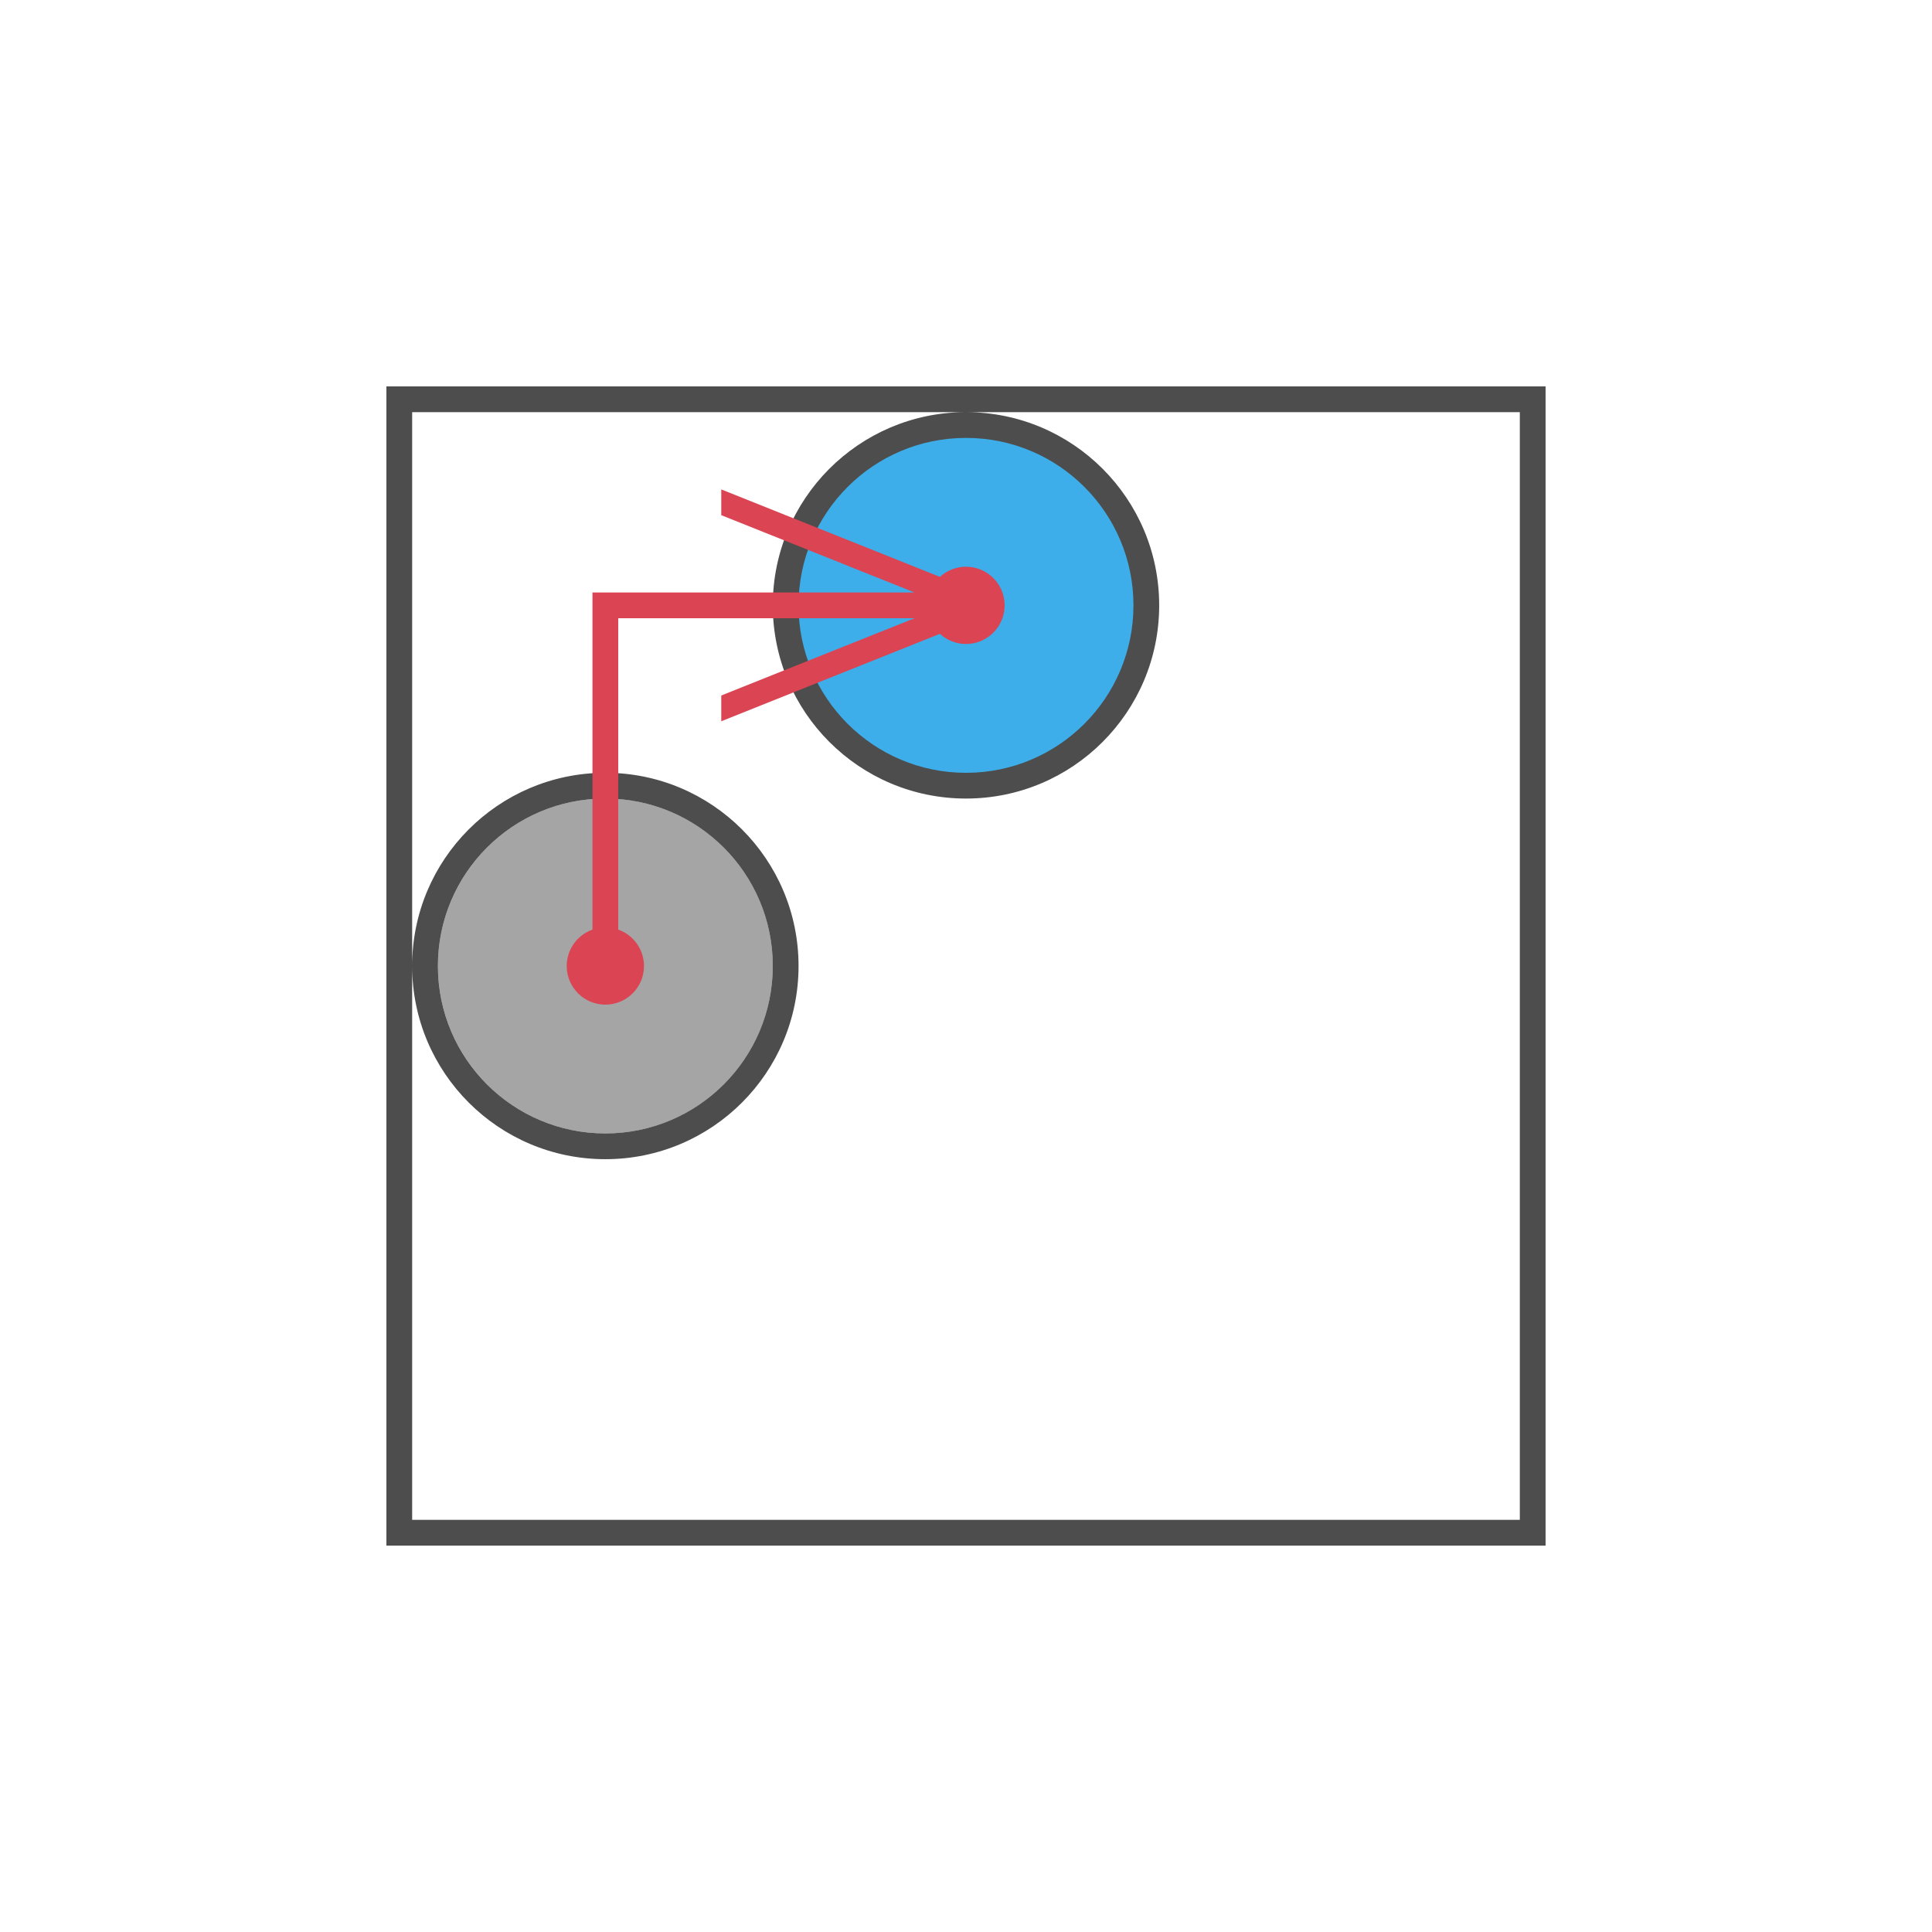
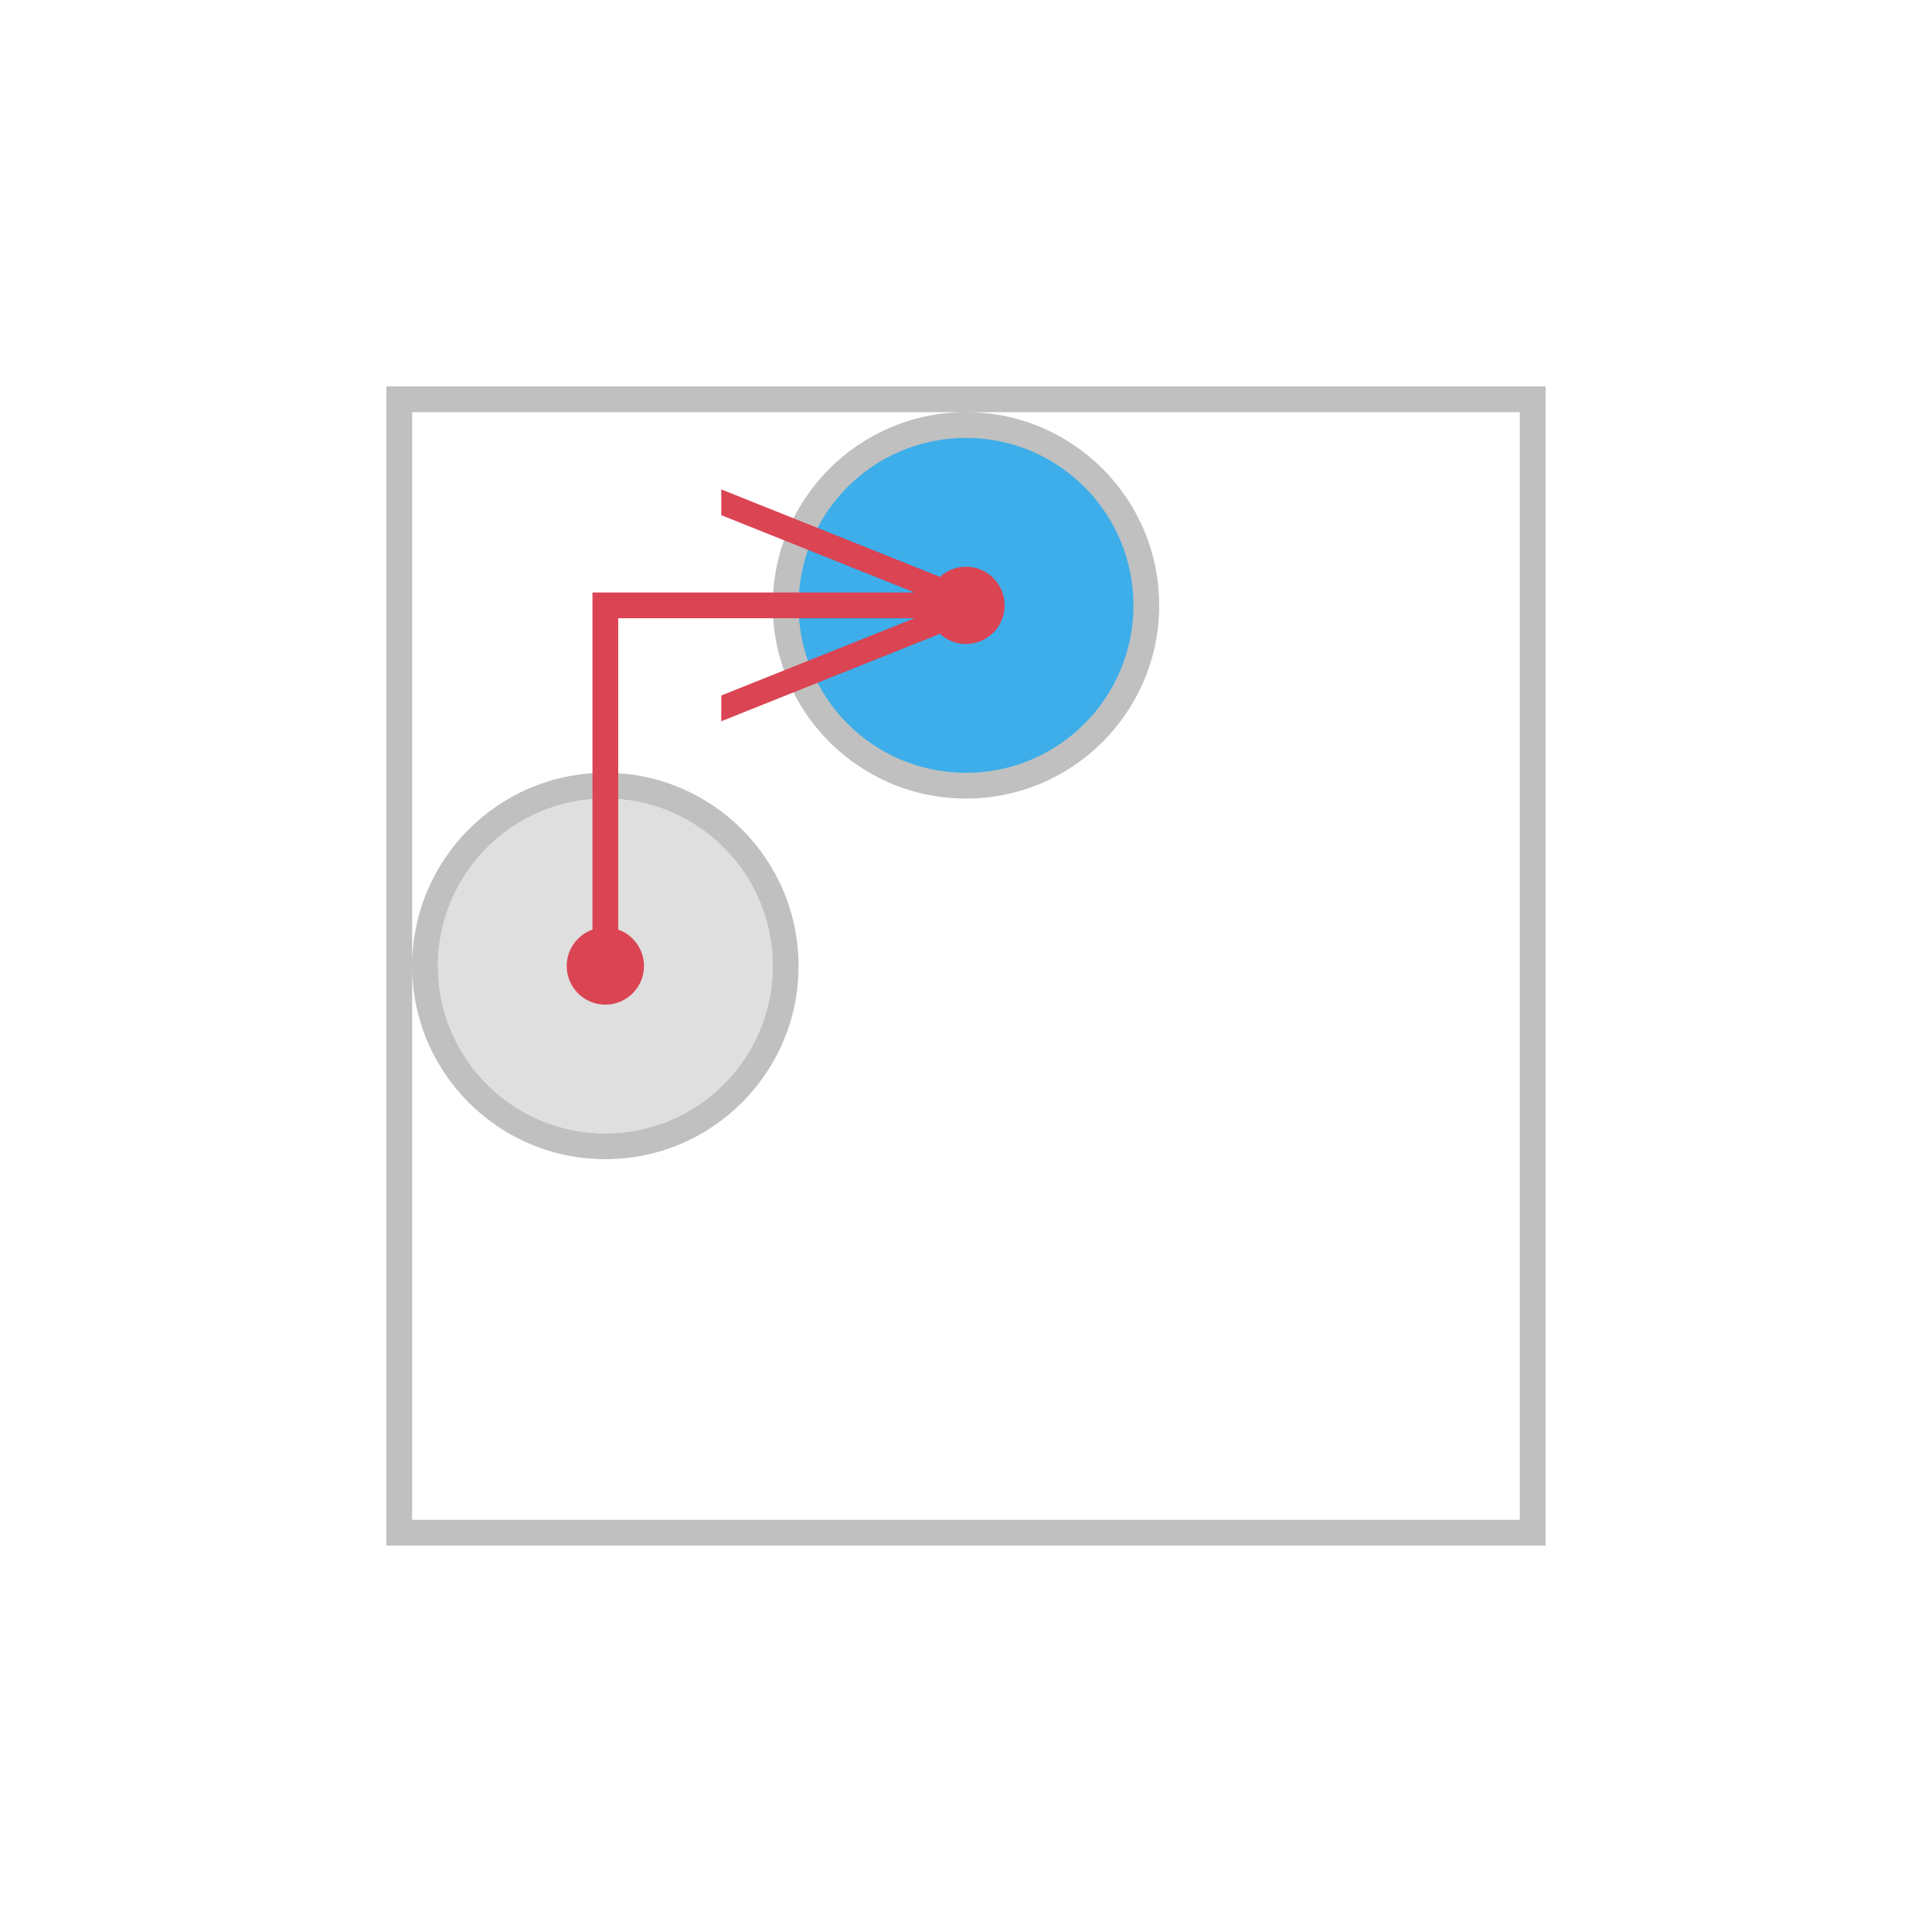
<svg xmlns="http://www.w3.org/2000/svg" id="svg8" version="1.1" viewBox="0 0 19.844 19.844" height="75" width="75">
  <defs id="defs2" />
  <g transform="translate(0,-277.1562)" id="layer1">
-     <circle style="fill:#4d4d4d;stroke-width:0.265;fill-opacity:0.5" id="path24-2" cx="6.218" cy="287.078" r="1.72" />
-     <path transform="matrix(0.2645833,0,0,0.2645833,0,277.1562)" d="M 15 15 L 15 60 L 60 60 L 60 15 L 15 15 z M 16 16 L 37.463 16 A 7.5 7.5 0 0 0 30 23.5 A 7.5 7.5 0 0 0 37.5 31 A 7.5 7.5 0 0 0 45 23.5 A 7.5 7.5 0 0 0 37.5 16 L 59 16 L 59 59 L 16 59 L 16 37.5 L 16 16 z M 16 37.5 A 7.5 7.5 0 0 0 23.5 45 A 7.5 7.5 0 0 0 31 37.5 A 7.5 7.5 0 0 0 23.5 30 A 7.5 7.5 0 0 0 23.463 30 A 7.5 7.5 0 0 0 16 37.5 z M 23.5 31 A 6.5 6.5 0 0 1 30 37.5 A 6.5 6.5 0 0 1 23.5 44 A 6.5 6.5 0 0 1 17 37.5 A 6.5 6.5 0 0 1 23.5 31 z " style="stroke-width:0.989;fill:#4d4d4d;fill-opacity:1" id="rect14" />
+     <circle style="fill:#c0c0c0;stroke-width:0.265;fill-opacity:0.5" id="path24-2" cx="6.218" cy="287.078" r="1.72" />
+     <path transform="matrix(0.2645833,0,0,0.2645833,0,277.1562)" d="M 15 15 L 15 60 L 60 60 L 60 15 L 15 15 z M 16 16 L 37.463 16 A 7.5 7.5 0 0 0 30 23.5 A 7.5 7.5 0 0 0 37.5 31 A 7.5 7.5 0 0 0 45 23.5 A 7.5 7.5 0 0 0 37.5 16 L 59 16 L 59 59 L 16 59 L 16 37.5 L 16 16 z M 16 37.5 A 7.5 7.5 0 0 0 23.5 45 A 7.5 7.5 0 0 0 31 37.5 A 7.5 7.5 0 0 0 23.5 30 A 7.5 7.5 0 0 0 23.463 30 A 7.5 7.5 0 0 0 16 37.5 z M 23.5 31 A 6.5 6.5 0 0 1 30 37.5 A 6.5 6.5 0 0 1 23.5 44 A 6.5 6.5 0 0 1 17 37.5 A 6.5 6.5 0 0 1 23.5 31 z " style="stroke-width:0.989;fill:#c0c0c0;fill-opacity:1" id="rect14" />
    <circle r="1.72" cy="283.374" cx="9.922" id="path24" style="fill:#3daee9;stroke-width:0.265;fill-opacity:1" />
    <path id="rect26" transform="matrix(0.2645833,0,0,0.2645833,0,277.1562)" d="M 28 19 L 28 20 L 35.5 23 L 23 23 L 23 24 L 23 36.088 A 1.5 1.5 0 0 0 22 37.5 A 1.5 1.5 0 0 0 23.5 39 A 1.5 1.5 0 0 0 25 37.5 A 1.5 1.5 0 0 0 24 36.088 L 24 24 L 35.502 24 L 28 27 L 28 28 L 36.488 24.605 A 1.5 1.5 0 0 0 37.5 25 A 1.5 1.5 0 0 0 39 23.5 A 1.5 1.5 0 0 0 37.5 22 A 1.5 1.5 0 0 0 36.488 22.395 L 28 19 z " style="fill:#da4453;stroke-width:0.808;fill-opacity:1" />
  </g>
</svg>
